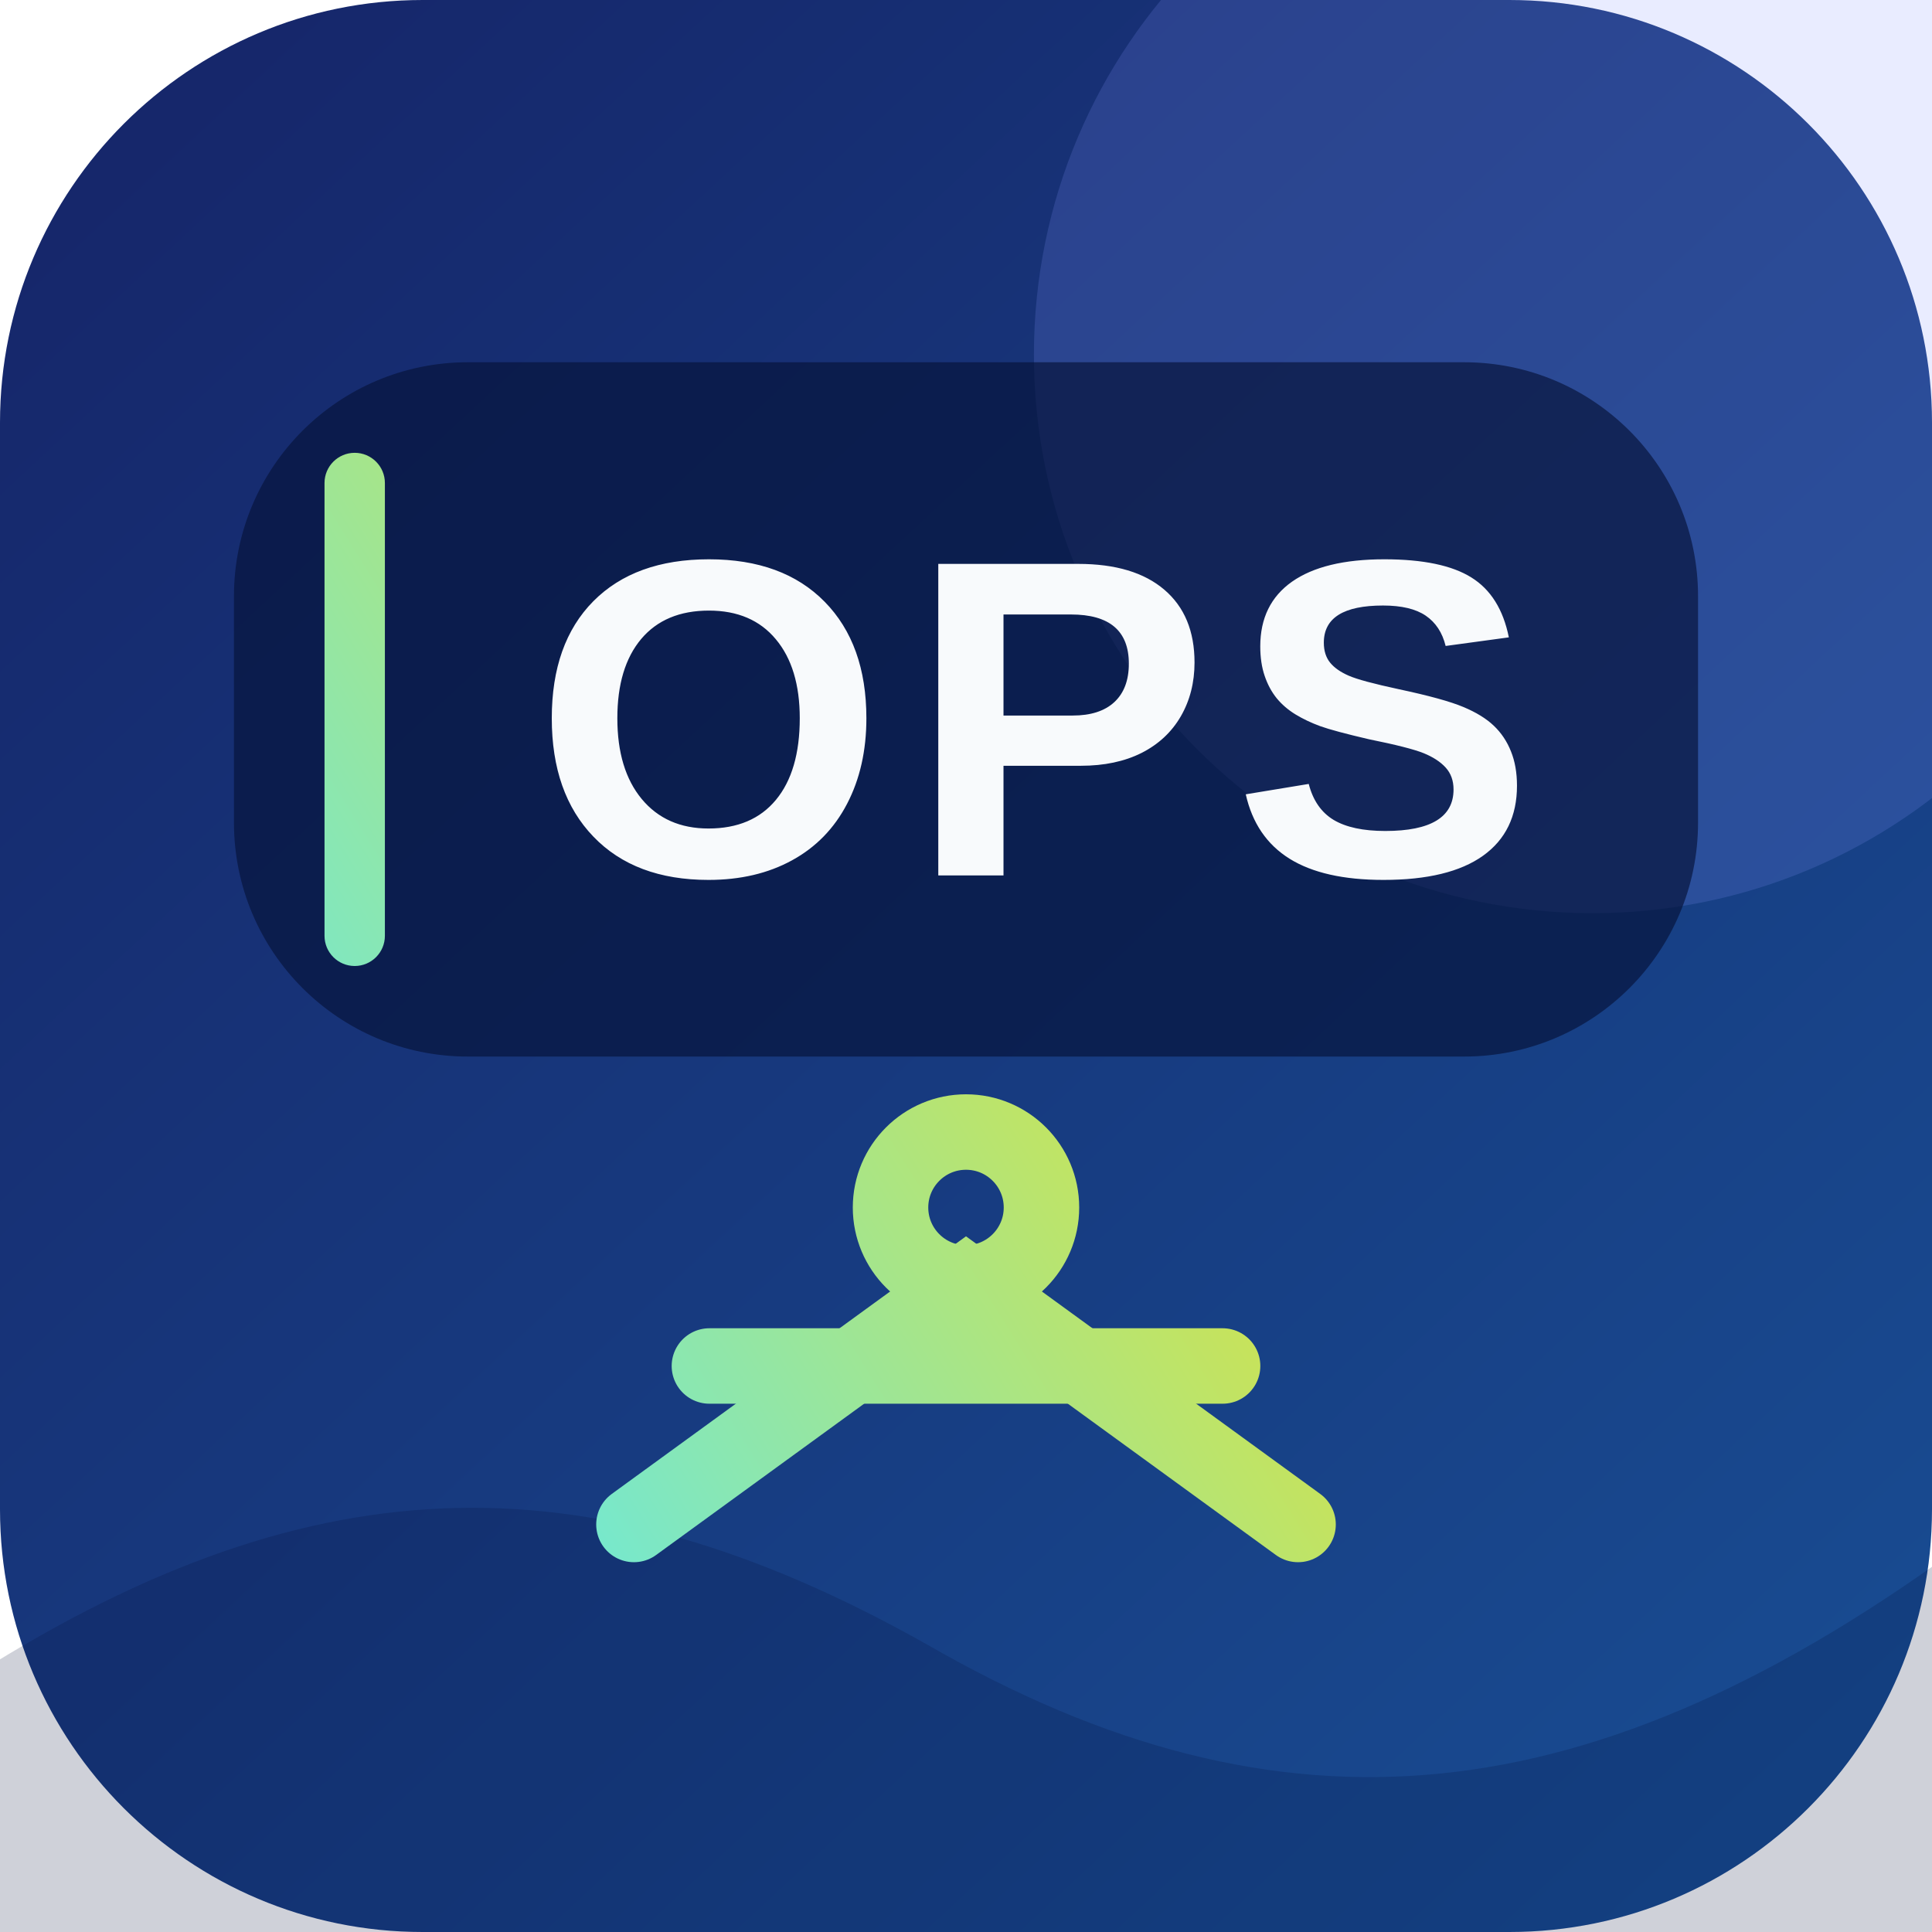
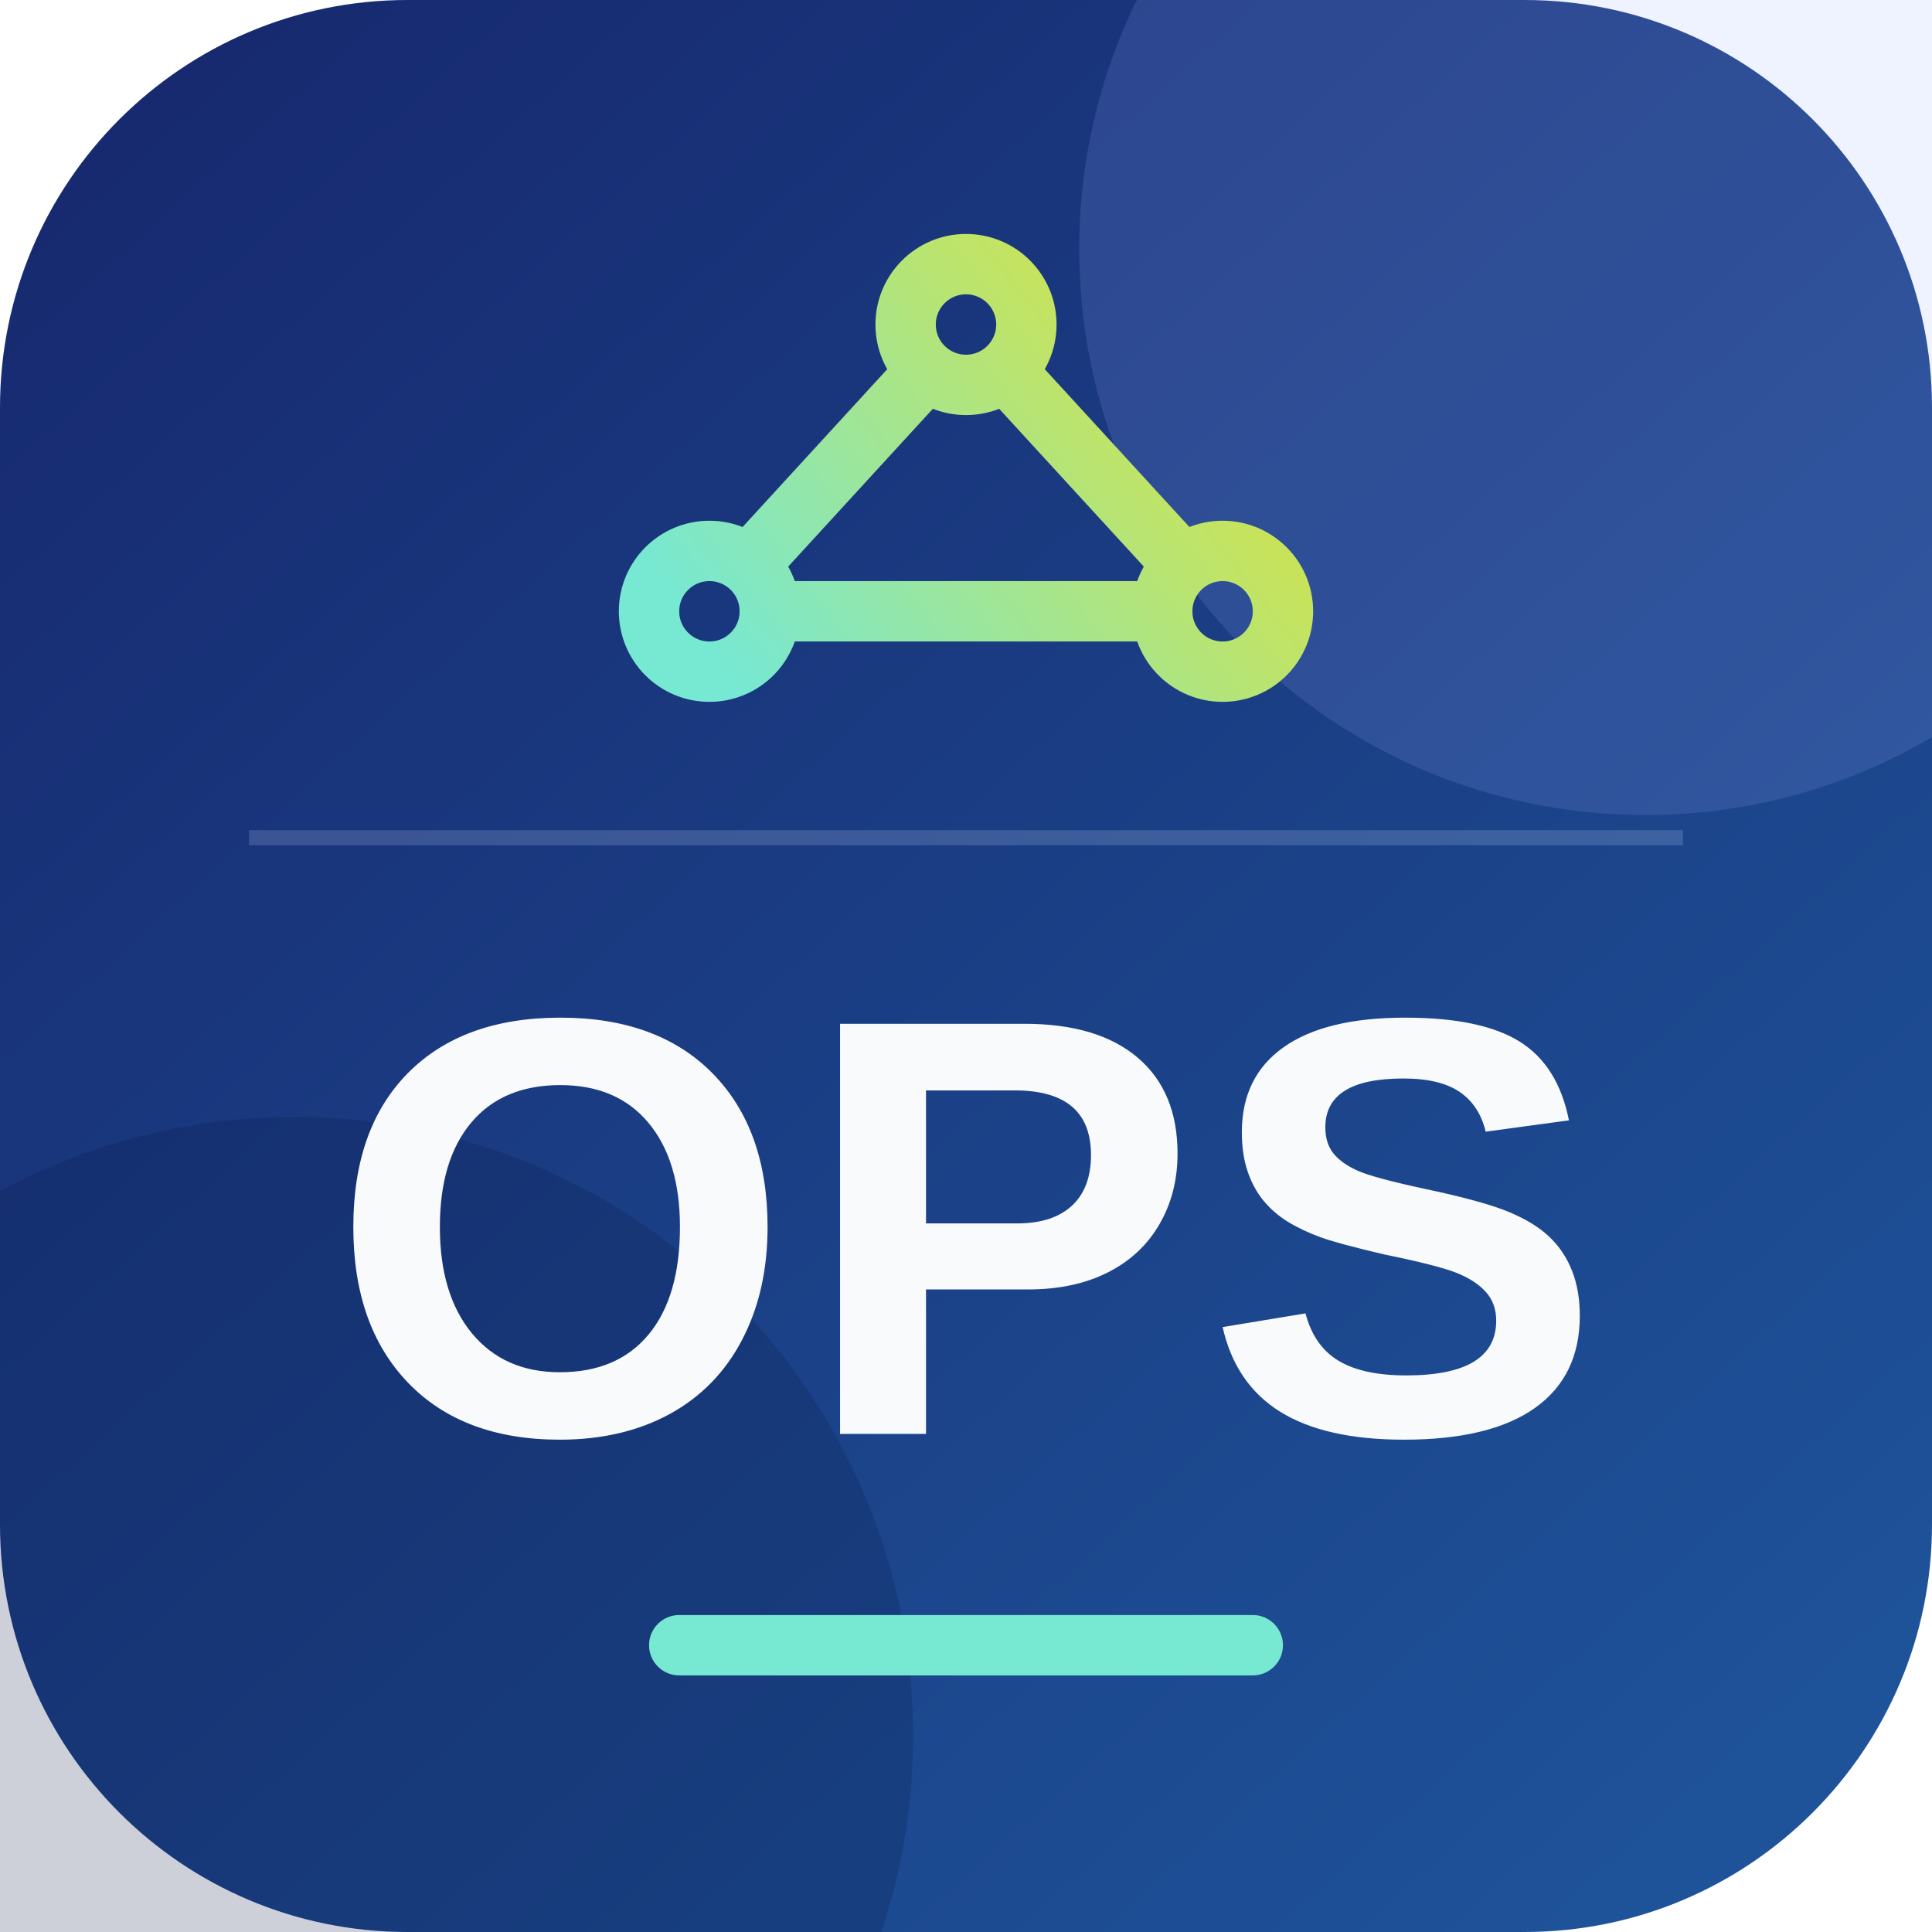
<svg xmlns="http://www.w3.org/2000/svg" viewBox="0 0 256 256" role="img" aria-labelledby="title desc">
  <defs>
-     <linearGradient id="background" x1="23" y1="15" x2="233" y2="241" gradientUnits="userSpaceOnUse">
-       <stop stop-color="#16276B" />
-       <stop offset="1" stop-color="#184B91" />
+     <linearGradient id="background" x1="23" y1="12" x2="233" y2="244" gradientUnits="userSpaceOnUse">
+       <stop stop-color="#172A70" />
+       <stop offset="1" stop-color="#1E539A" />
    </linearGradient>
-     <linearGradient id="accent" x1="82" y1="218" x2="178" y2="158" gradientUnits="userSpaceOnUse">
-       <stop stop-color="#73E8D2" />
+     <linearGradient id="accent" x1="96" y1="88" x2="160" y2="38" gradientUnits="userSpaceOnUse">
+       <stop stop-color="#77E8D2" />
      <stop offset="1" stop-color="#D9E241" />
    </linearGradient>
  </defs>
-   <rect width="256" height="256" rx="56" fill="url(#background)" />
-   <circle cx="211" cy="47" r="74" fill="#8496FF" opacity=".18" />
-   <path d="M-5 223c45-29 82-31 128-5 47 27 88 23 138-14v62H-5Z" fill="#020B35" opacity=".19" />
-   <rect x="31" y="48" width="194" height="92" rx="31" fill="#07143C" fill-opacity=".68" />
-   <rect x="43" y="60" width="8" height="68" rx="4" fill="url(#accent)" />
-   <text x="137" y="116" fill="#F8FAFC" font-family="Arial, Helvetica, sans-serif" font-size="60" font-weight="800" letter-spacing="3" text-anchor="middle">OPS</text>
-   <g fill="none" stroke="url(#accent)" stroke-linecap="round" stroke-width="10">
-     <path d="M84 202 128 170l44 32" />
-     <path d="M94 181h68" />
-     <circle cx="128" cy="160" r="10" />
+   <rect width="256" height="256" rx="54" fill="url(#background)" />
+   <circle cx="218" cy="33" r="75" fill="#9AACFF" opacity=".16" />
+   <circle cx="39" cy="230" r="82" fill="#05153D" opacity=".2" />
+   <path d="M33 111h190" stroke="#DDE5FF" stroke-opacity=".18" stroke-width="2" />
+   <g fill="none" stroke="url(#accent)" stroke-linecap="round" stroke-width="8">
+     <circle cx="128" cy="43" r="8" />
+     <circle cx="94" cy="81" r="8" />
+     <circle cx="162" cy="81" r="8" />
+     <path d="m122 50-22 24m34-24 22 24M102 81h52" />
  </g>
+   <text x="128" y="190" fill="#F8FAFC" font-family="Arial, Helvetica, sans-serif" font-size="79" font-weight="800" letter-spacing="1" text-anchor="middle">OPS</text>
+   <rect x="86" y="214" width="84" height="8" rx="4" fill="url(#accent)" />
</svg>
